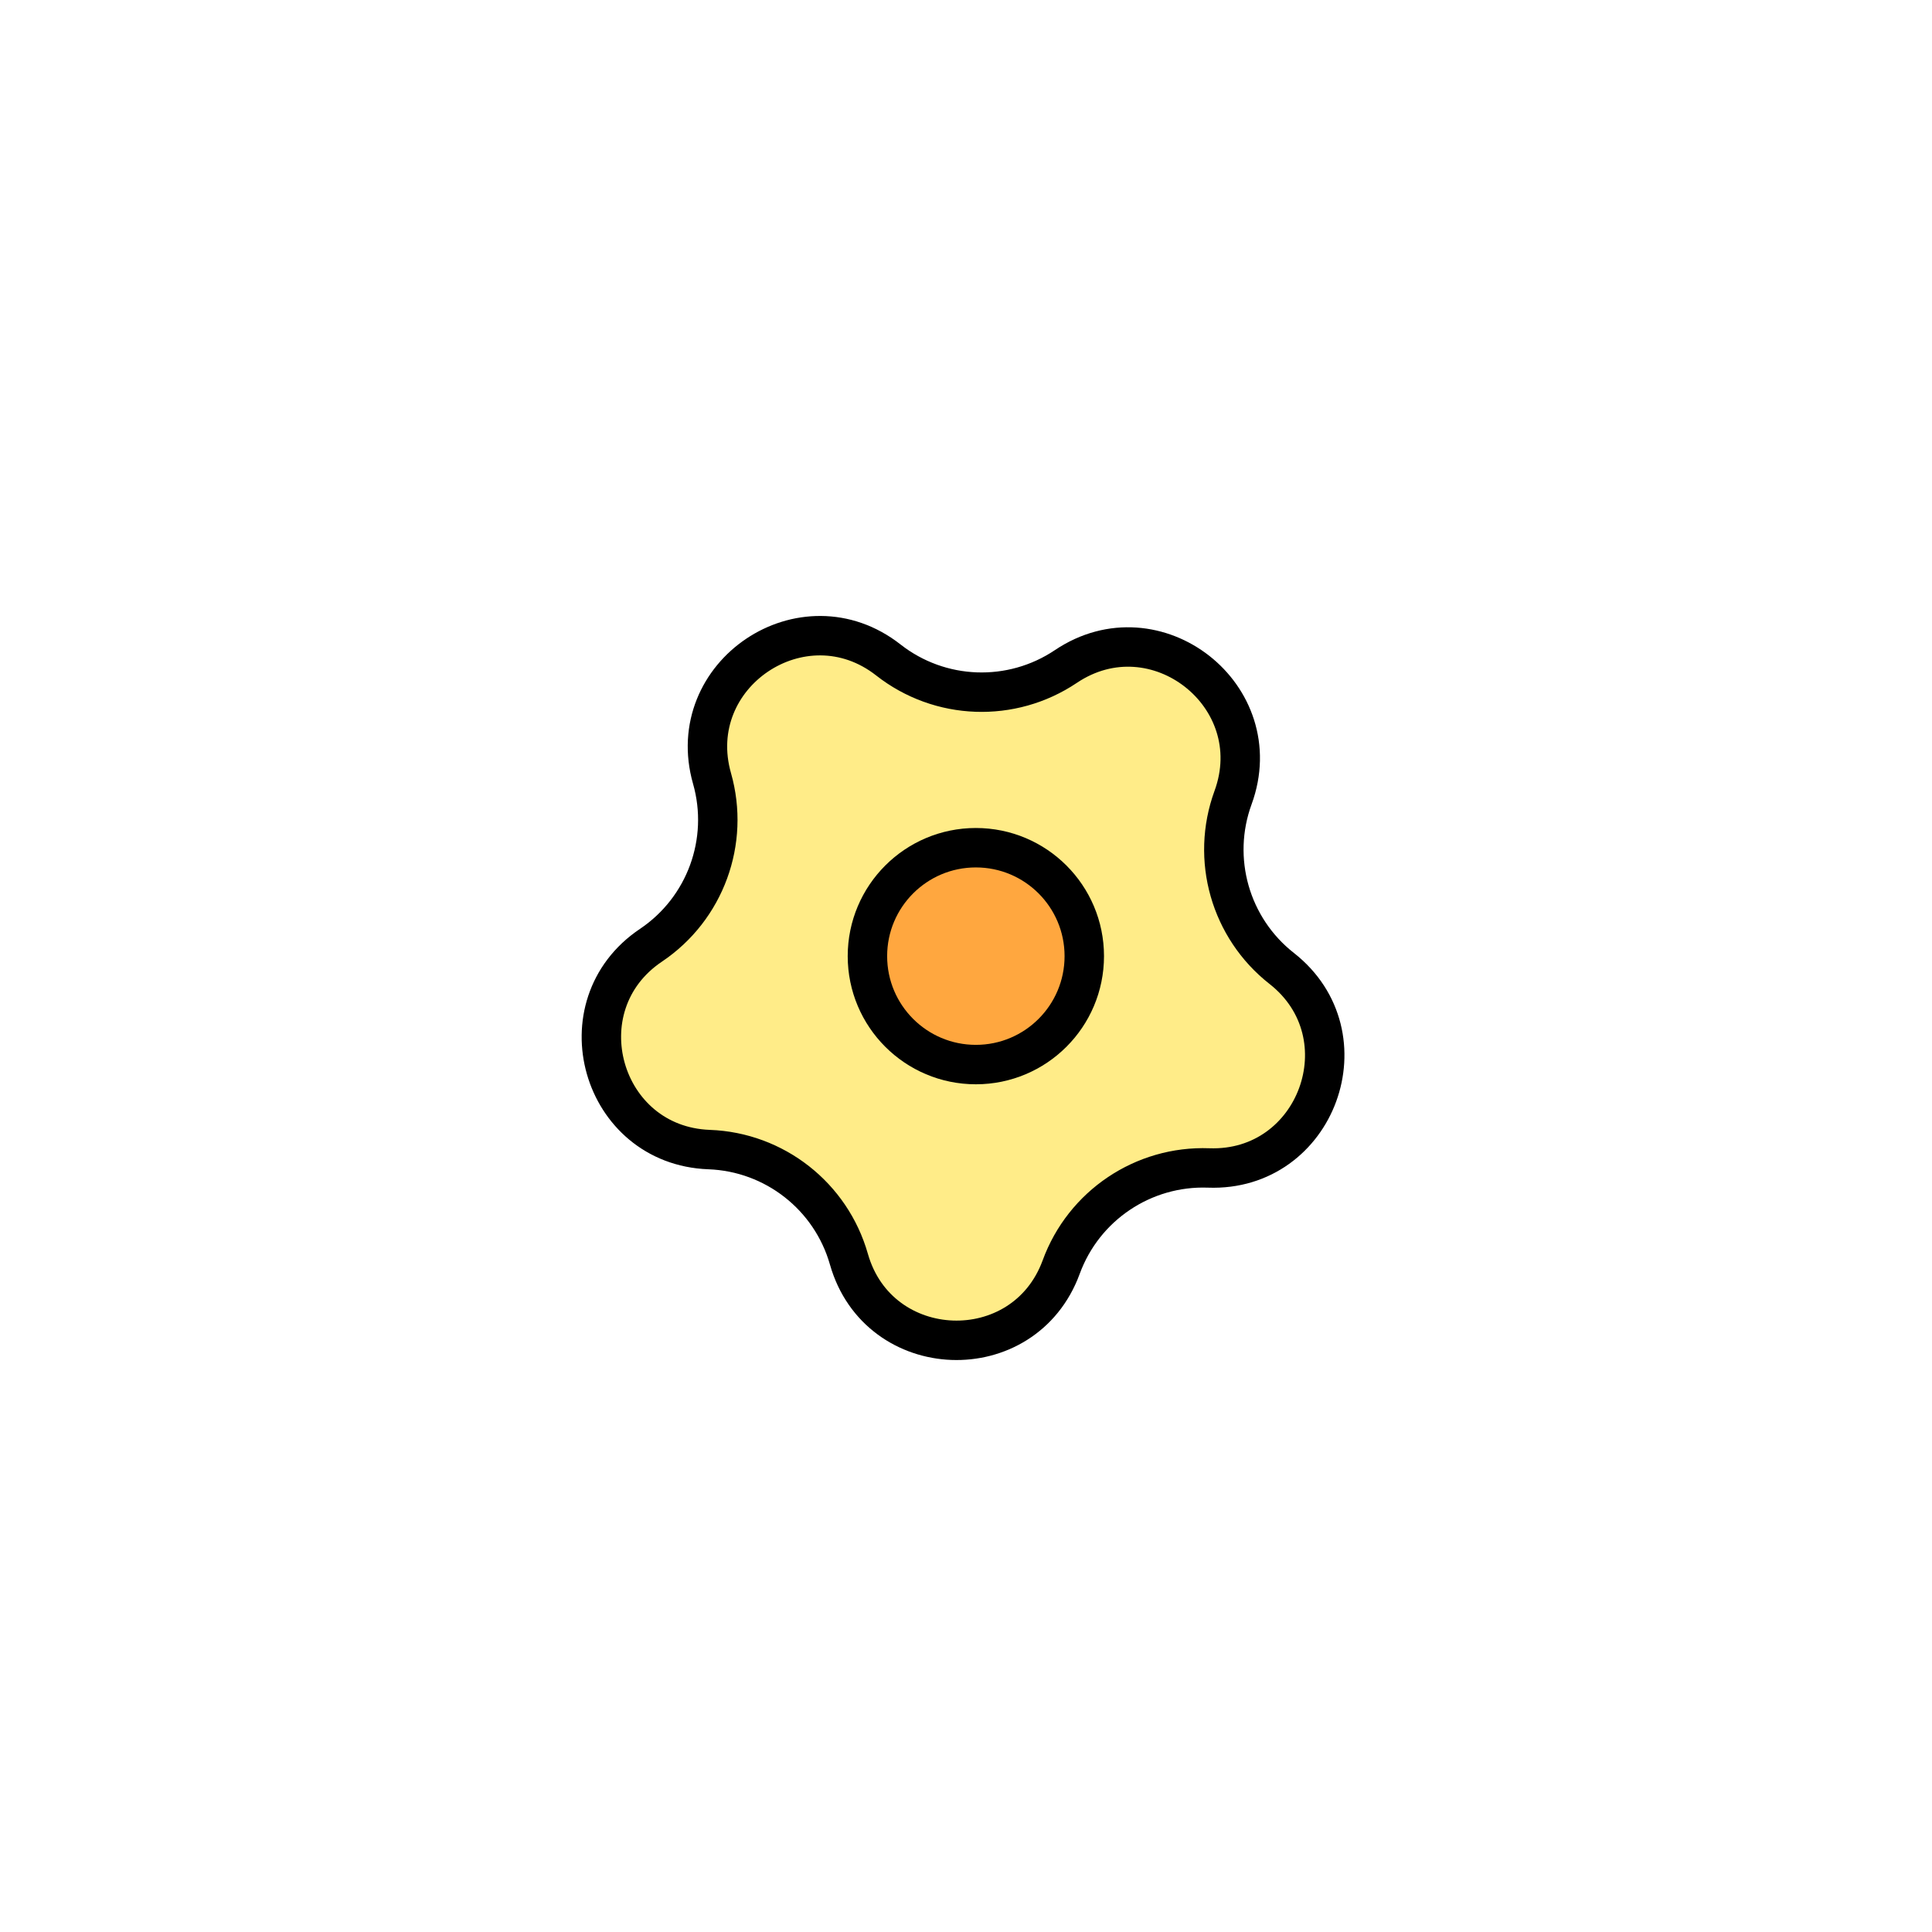
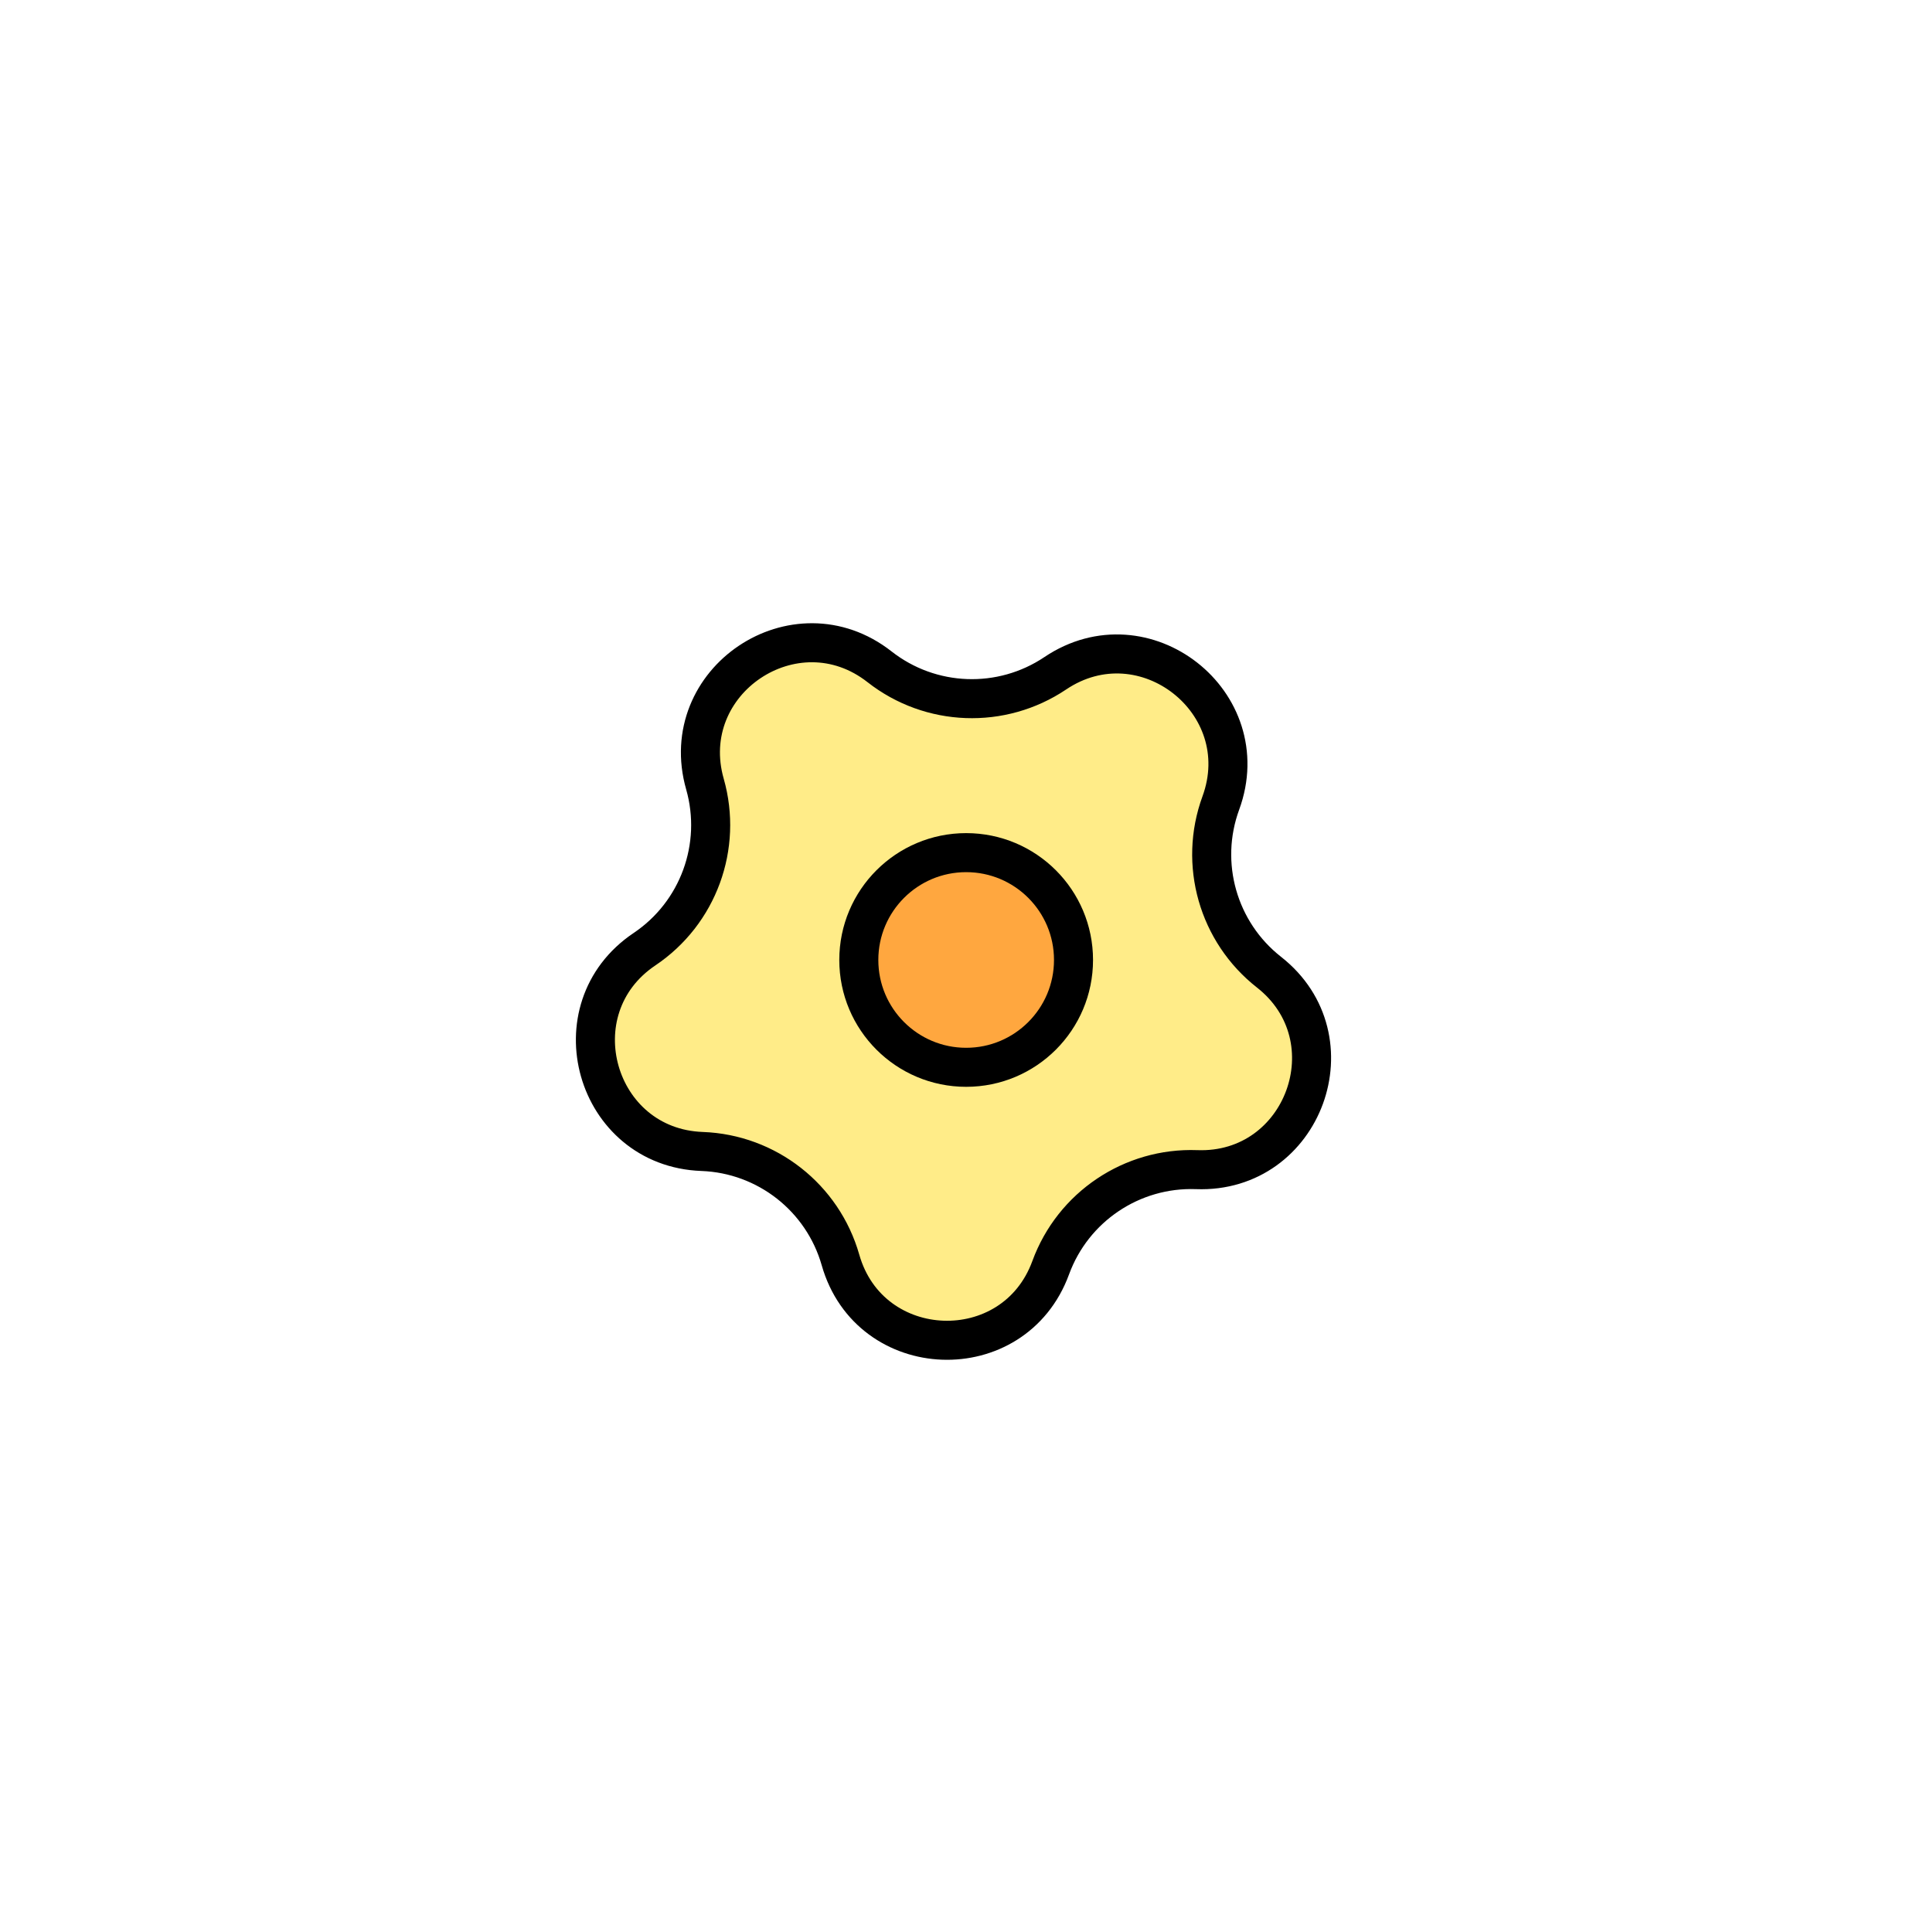
- <svg xmlns="http://www.w3.org/2000/svg" width="98" height="98" viewBox="0 0 98 98" fill="none">
-   <path d="M45.062 33.477C47.675 35.526 51.31 35.659 54.067 33.807C58.622 30.747 64.433 35.304 62.546 40.458C61.405 43.576 62.401 47.075 65.014 49.124C69.333 52.511 66.795 59.445 61.31 59.244C57.992 59.122 54.972 61.151 53.83 64.269C51.944 69.423 44.564 69.152 43.061 63.873C42.152 60.679 39.289 58.434 35.971 58.312C30.486 58.111 28.464 51.009 33.019 47.948C35.776 46.096 37.026 42.68 36.117 39.486C34.614 34.208 40.743 30.09 45.062 33.477Z" fill="#FFEC88" stroke="black" stroke-width="2" />
-   <circle cx="49.5" cy="48.5" r="5.5" fill="#FFA73F" stroke="black" stroke-width="2" />
+ <svg xmlns="http://www.w3.org/2000/svg" width="98" height="99" viewBox="0 0 98 99" fill="none">
+   <path d="M45.062 34.168C47.675 36.217 51.31 36.351 54.067 34.499C58.623 31.438 64.433 35.995 62.547 41.149C61.405 44.267 62.402 47.766 65.015 49.816C69.333 53.203 66.795 60.137 61.31 59.935C57.992 59.813 54.972 61.842 53.831 64.961C51.944 70.115 44.565 69.843 43.062 64.565C42.152 61.371 39.289 59.126 35.971 59.004C30.486 58.803 28.464 51.7 33.019 48.64C35.776 46.788 37.026 43.371 36.117 40.178C34.614 34.899 40.743 30.781 45.062 34.168Z" fill="#FFEC88" stroke="black" stroke-width="2" />
+   <circle cx="49.5" cy="49.191" r="5.5" fill="#FFA73F" stroke="black" stroke-width="2" />
</svg>
